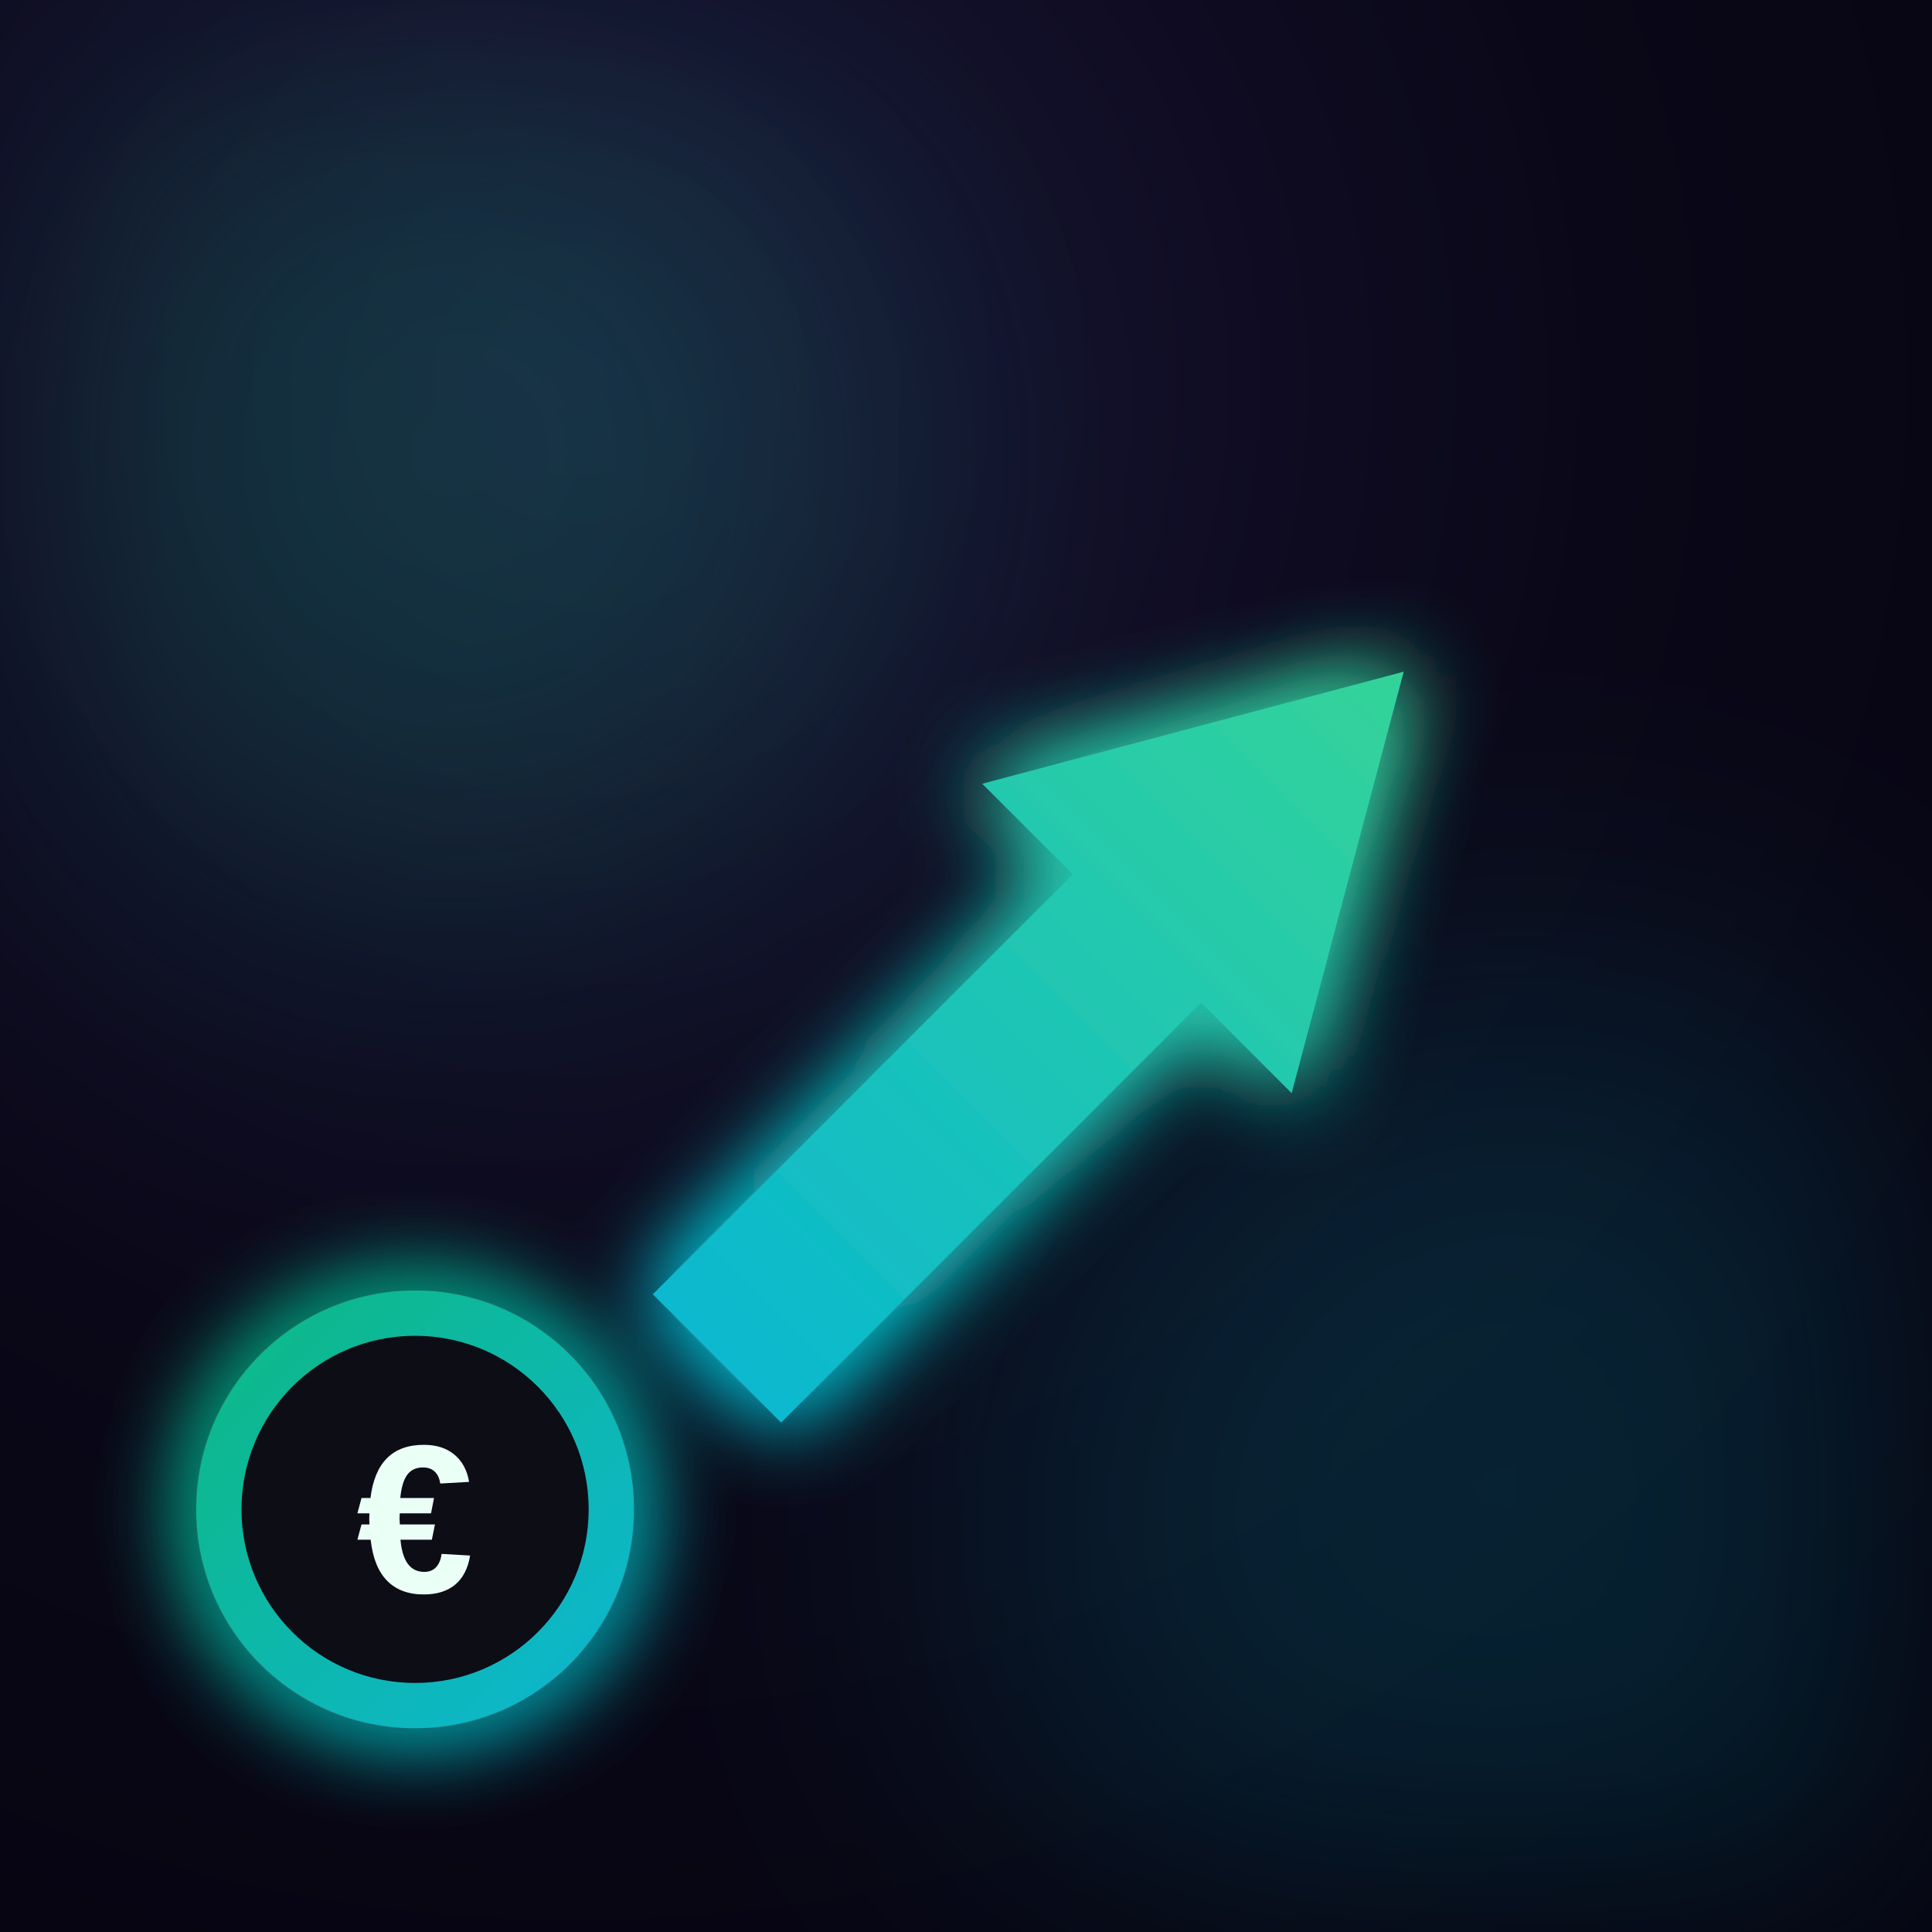
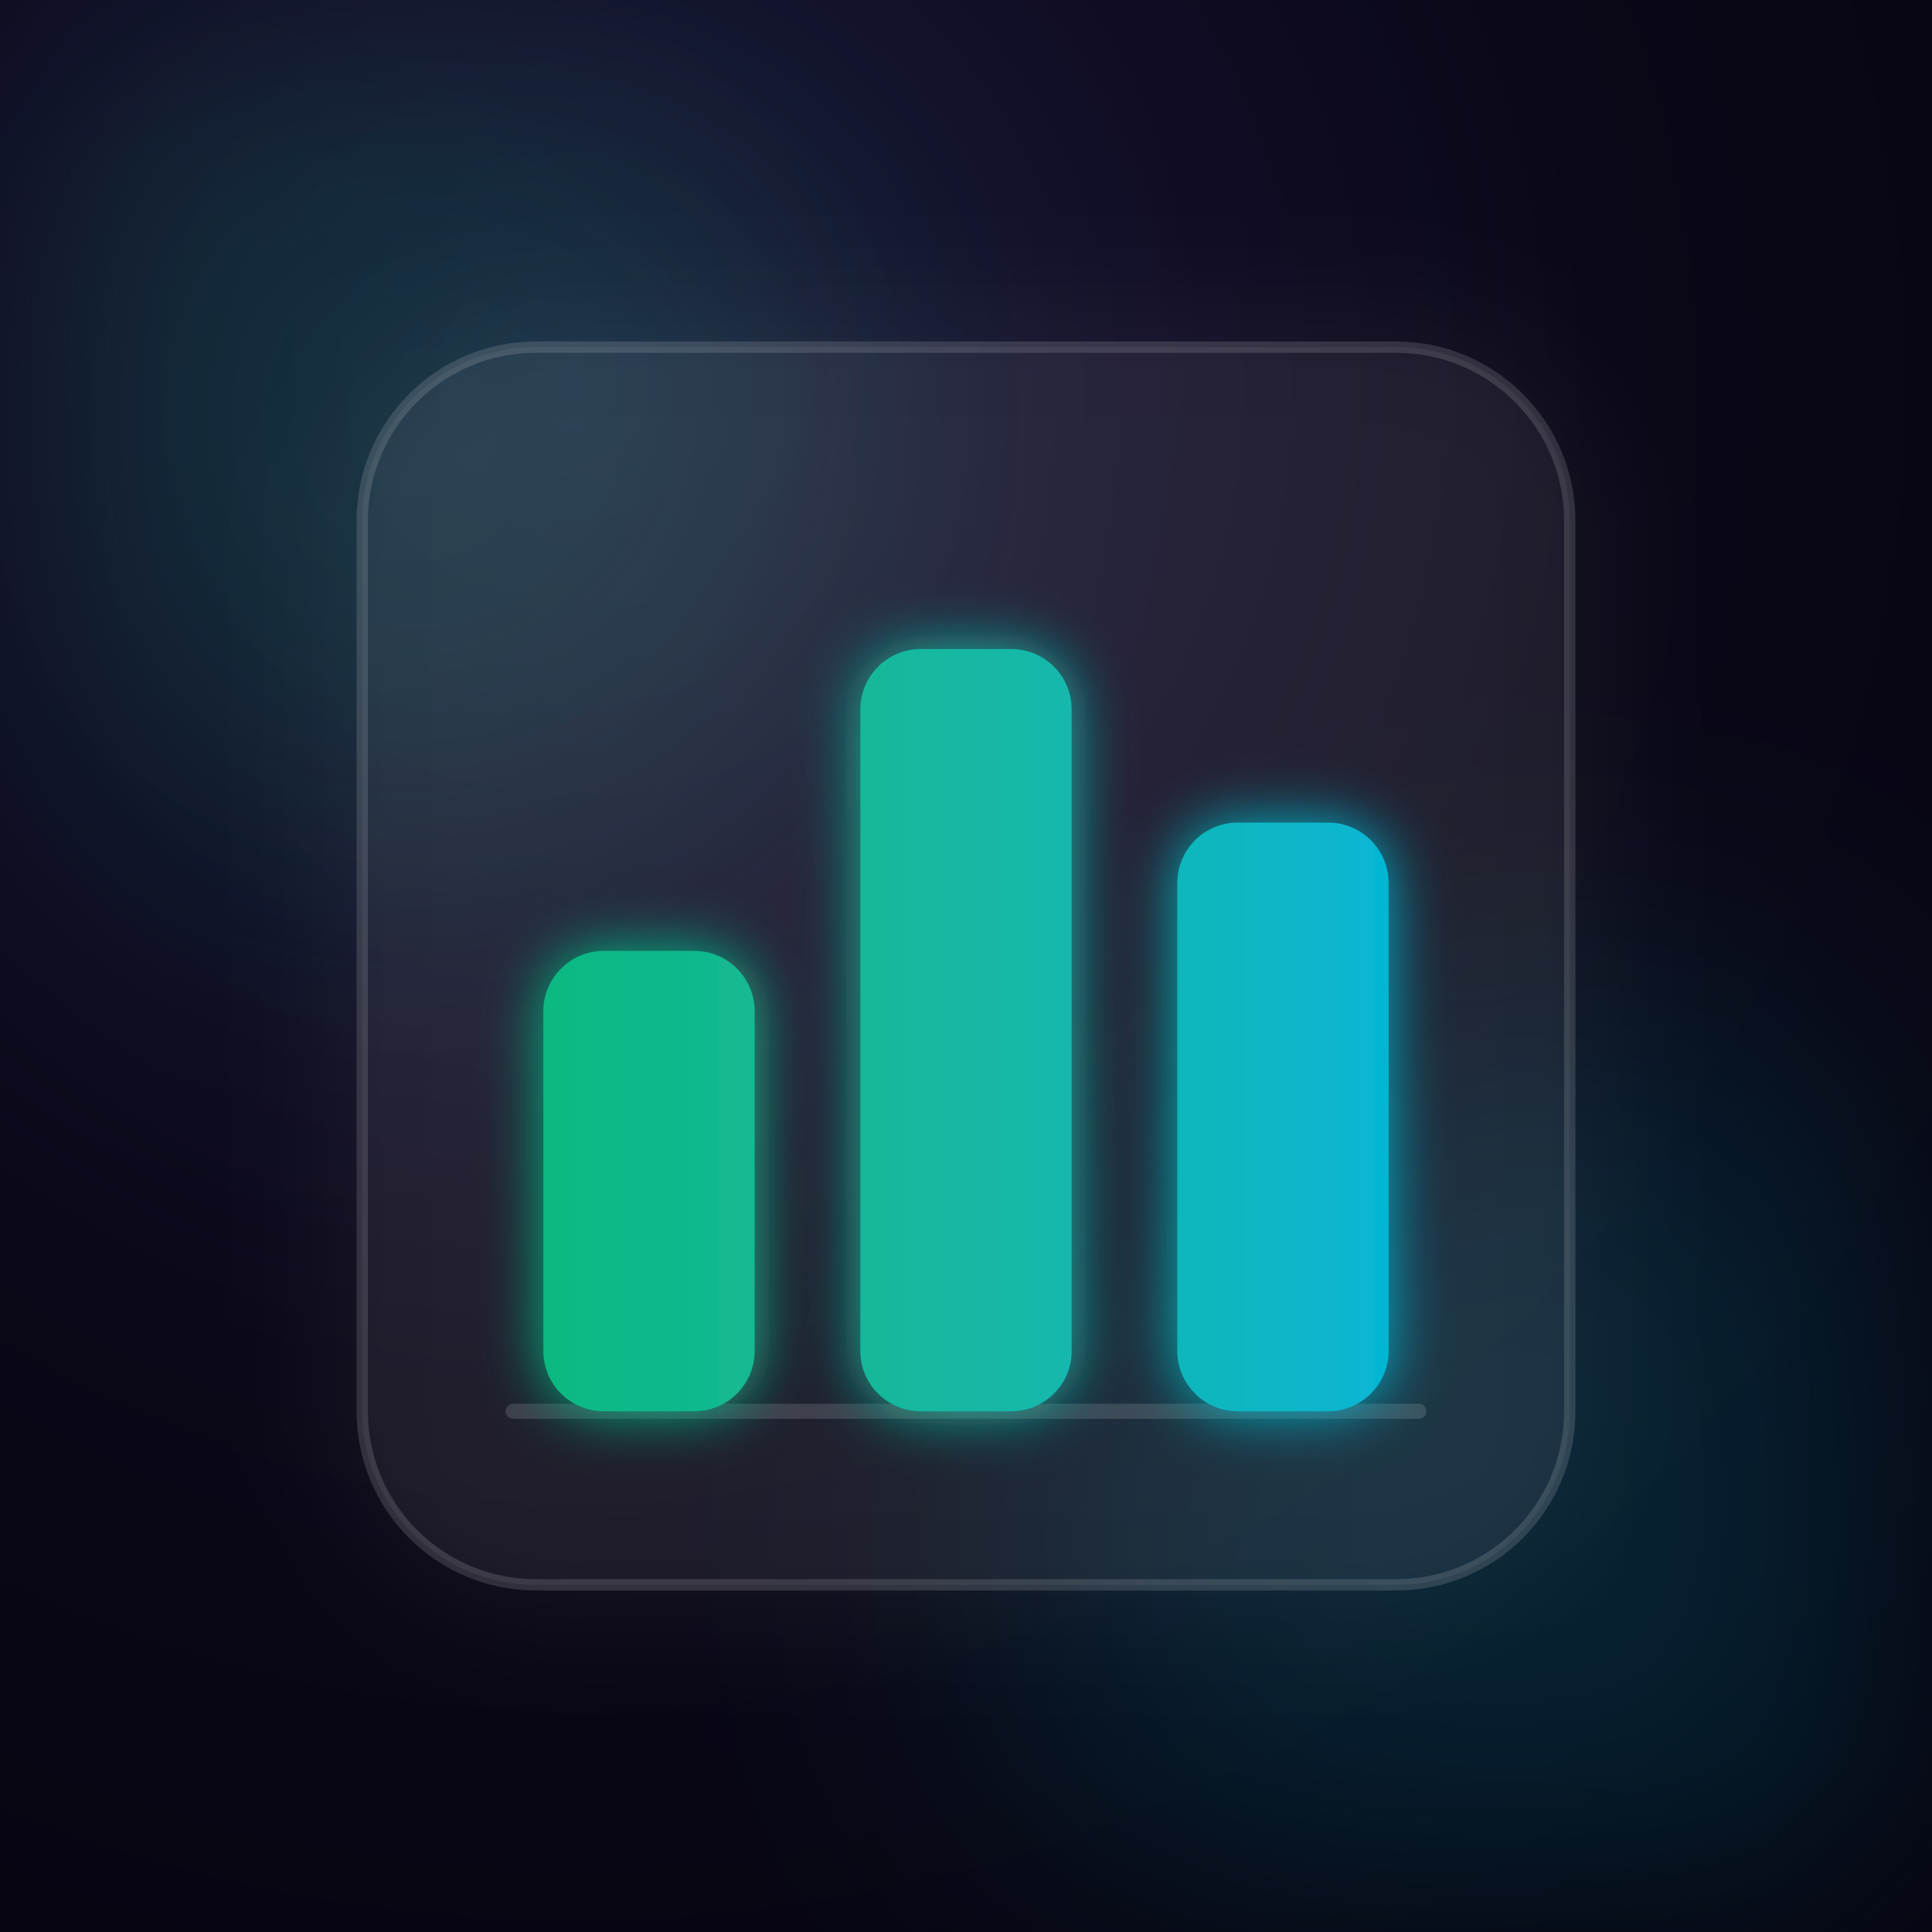
<svg xmlns="http://www.w3.org/2000/svg" viewBox="0 0 512 512">
  <defs>
    <radialGradient id="bg" cx="30%" cy="20%" r="95%">
      <stop offset="0%" stop-color="#1a1338" />
      <stop offset="55%" stop-color="#0a0818" />
      <stop offset="100%" stop-color="#060410" />
    </radialGradient>
-     <linearGradient id="arrowGrad" x1="173" y1="377" x2="372" y2="178" gradientUnits="userSpaceOnUse">
-       <stop offset="0%" stop-color="#06b6d4" />
-       <stop offset="100%" stop-color="#34d399" />
-     </linearGradient>
-     <linearGradient id="coinGrad" x1="52" y1="342" x2="168" y2="458" gradientUnits="userSpaceOnUse">
+     <linearGradient id="barGrad" x1="144" y1="0" x2="368" y2="0" gradientUnits="userSpaceOnUse">
      <stop offset="0%" stop-color="#10b981" />
+       <stop offset="55%" stop-color="#14b8a6" />
      <stop offset="100%" stop-color="#06b6d4" />
    </linearGradient>
-     <filter id="glow" x="-60%" y="-60%" width="220%" height="220%">
-       <feGaussianBlur stdDeviation="12" result="blur" />
+     <filter id="cardShadow" x="-40%" y="-40%" width="180%" height="180%">
+       <feGaussianBlur stdDeviation="18" result="blur" />
      <feMerge>
        <feMergeNode in="blur" />
+         <feMergeNode in="SourceGraphic" />
+       </feMerge>
+     </filter>
+     <filter id="barGlow" x="-60%" y="-60%" width="220%" height="220%">
+       <feGaussianBlur stdDeviation="8" result="blur" />
+       <feMerge>
        <feMergeNode in="blur" />
        <feMergeNode in="SourceGraphic" />
      </feMerge>
    </filter>
    <filter id="softBlur" x="-50%" y="-50%" width="200%" height="200%">
      <feGaussianBlur stdDeviation="46" />
    </filter>
  </defs>
  <rect width="512" height="512" fill="url(#bg)" />
-   <circle cx="120" cy="120" r="120" fill="#10b981" opacity="0.20" filter="url(#softBlur)" />
-   <circle cx="404" cy="404" r="140" fill="#06b6d4" opacity="0.16" filter="url(#softBlur)" />
-   <g filter="url(#glow)">
-     <path d="M207.0,377.0 L318.3,265.7 L342.3,289.7 L372.0,178.0 L260.3,207.7 L284.3,231.7 L173.0,343.0 Z" fill="url(#arrowGrad)" />
-     <circle cx="110" cy="400" r="58" fill="url(#coinGrad)" />
-     <circle cx="110" cy="400" r="46" fill="#0a0818" />
-     <text x="110" y="422" text-anchor="middle" font-family="'Segoe UI', Arial, sans-serif" font-size="56" font-weight="700" fill="#eafff5">€</text>
+   <circle cx="110" cy="110" r="120" fill="#10b981" opacity="0.18" filter="url(#softBlur)" />
+   <circle cx="410" cy="410" r="140" fill="#06b6d4" opacity="0.16" filter="url(#softBlur)" />
+   <rect x="96" y="92" width="320" height="328" rx="46" fill="#ffffff" fill-opacity="0.05" stroke="#ffffff" stroke-opacity="0.14" stroke-width="3" filter="url(#cardShadow)" />
+   <line x1="136" y1="374" x2="376" y2="374" stroke="#ffffff" stroke-opacity="0.14" stroke-width="4" stroke-linecap="round" />
+   <g filter="url(#barGlow)">
+     <rect x="144.0" y="252.0" width="56" height="122" rx="16" fill="url(#barGrad)" />
+     <rect x="228.0" y="172.0" width="56" height="202" rx="16" fill="url(#barGrad)" />
+     <rect x="312.0" y="218.0" width="56" height="156" rx="16" fill="url(#barGrad)" />
  </g>
</svg>
